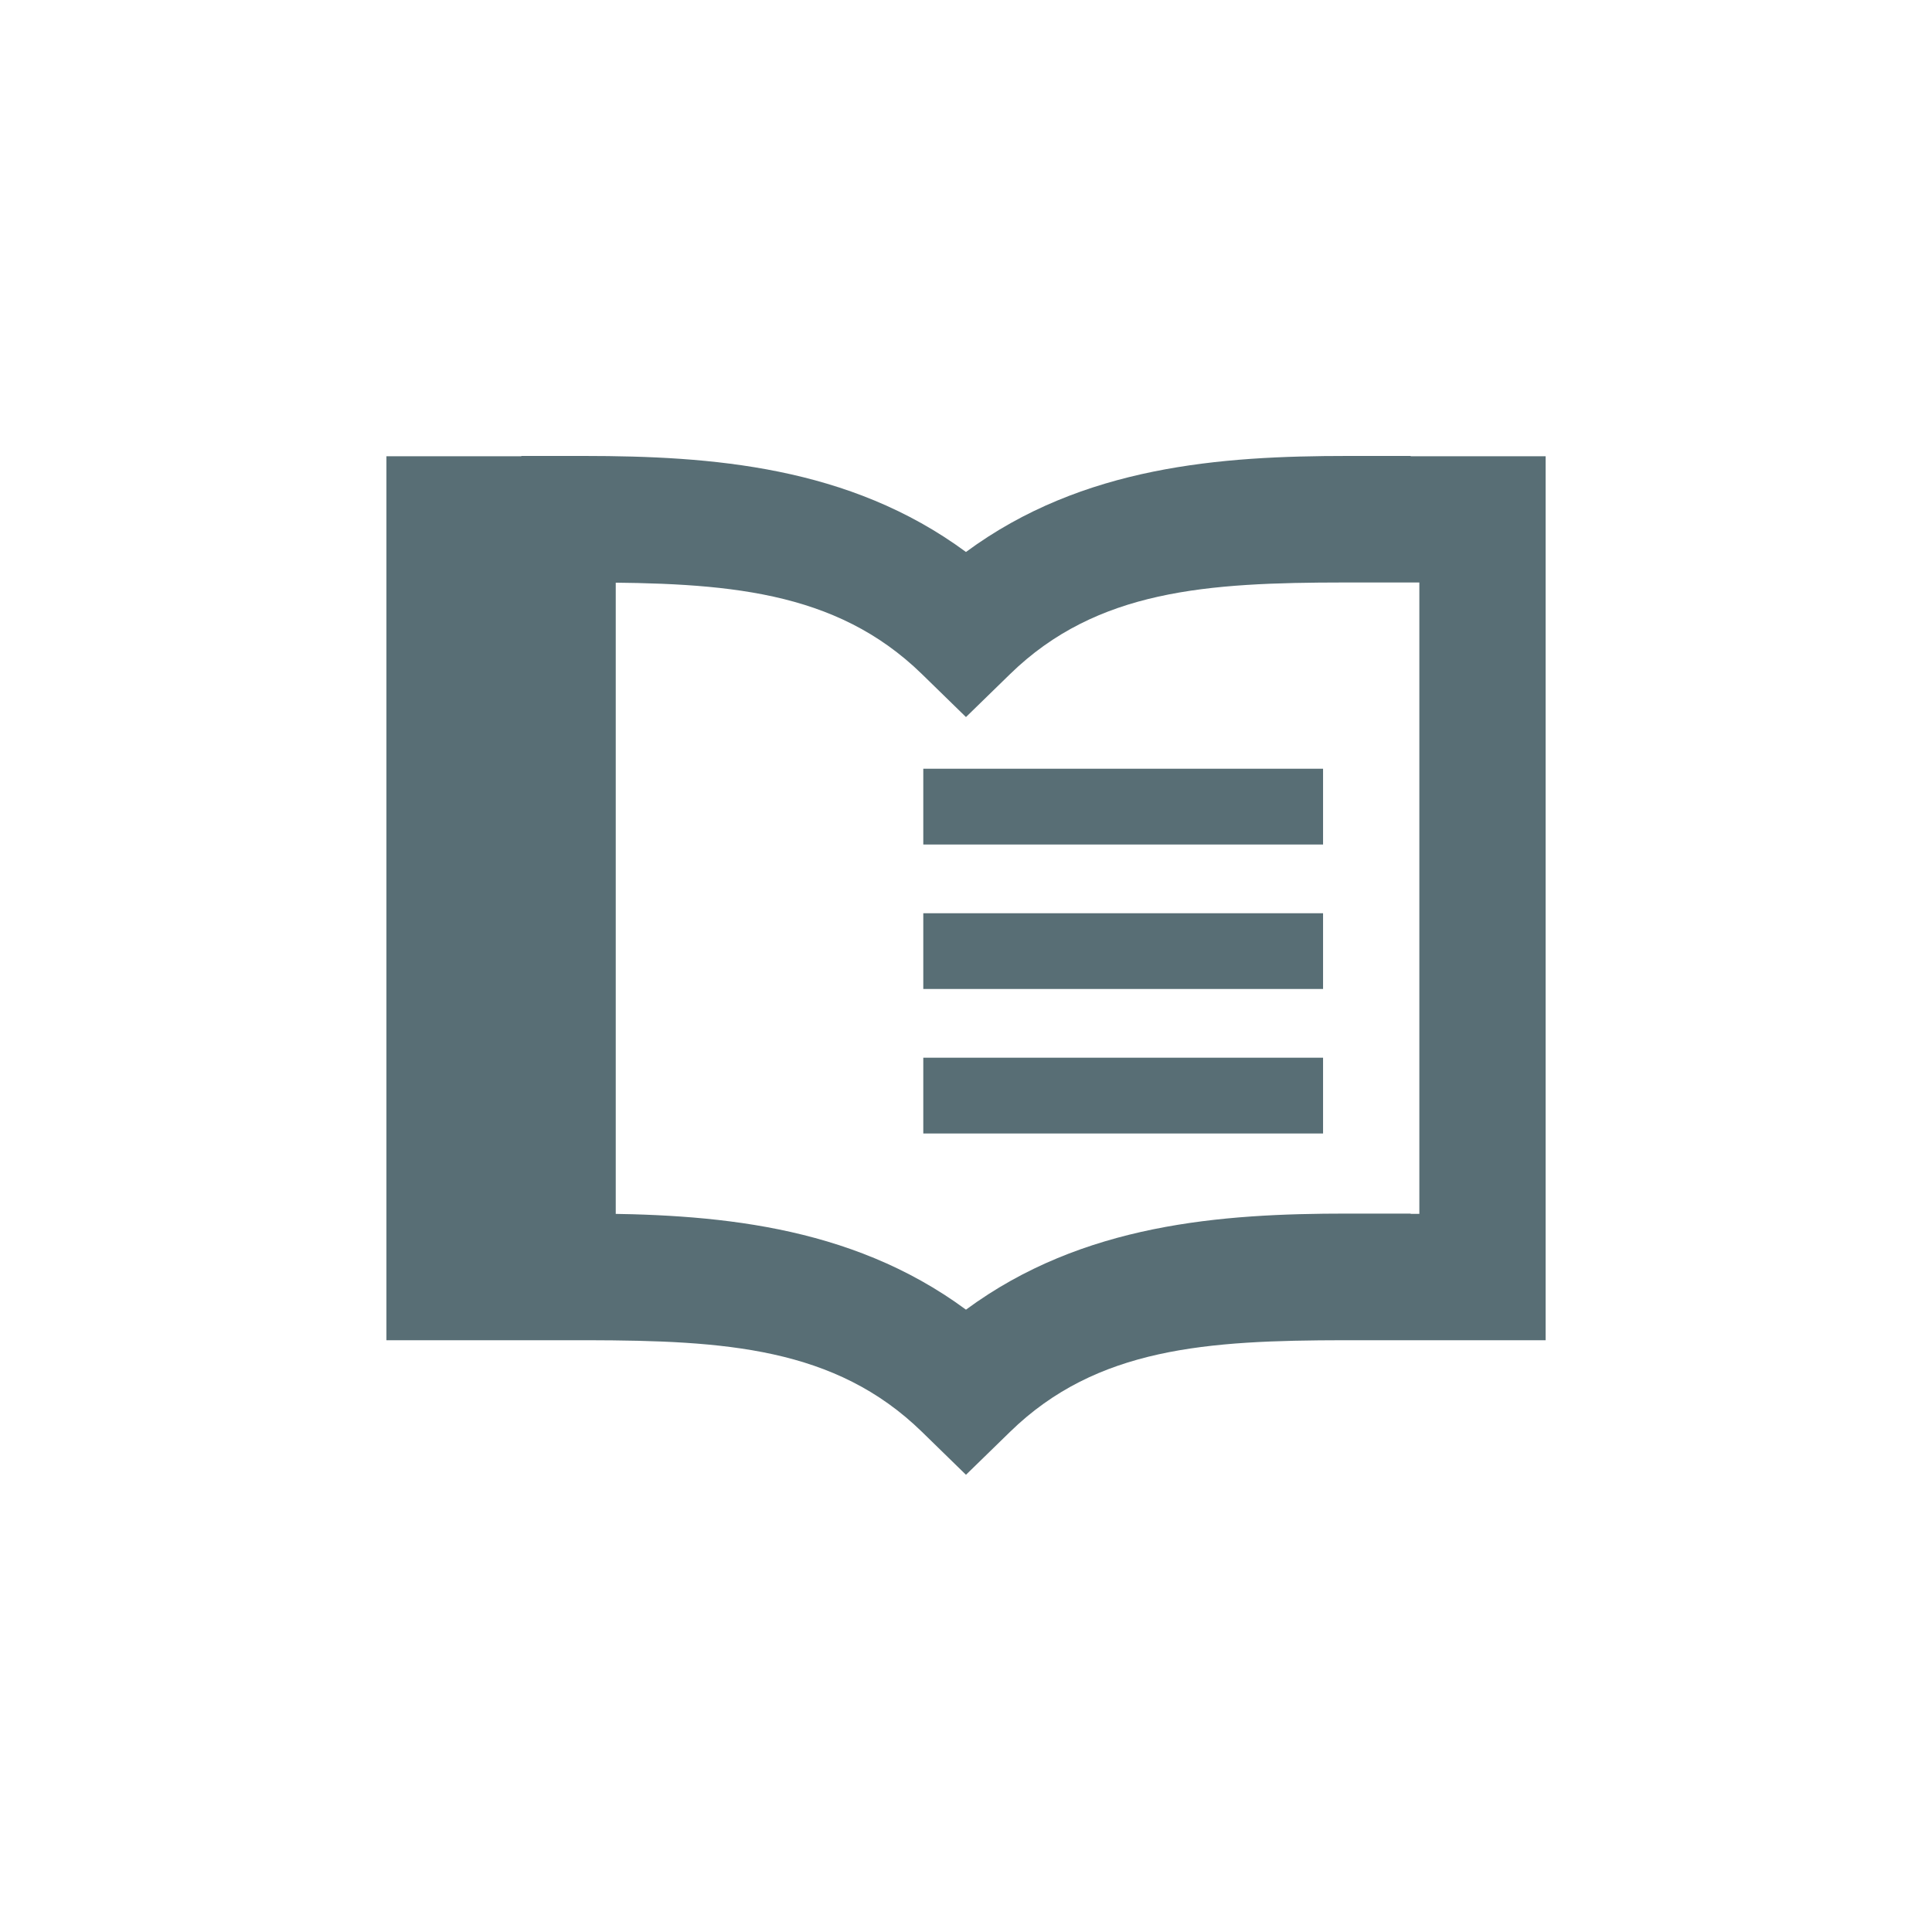
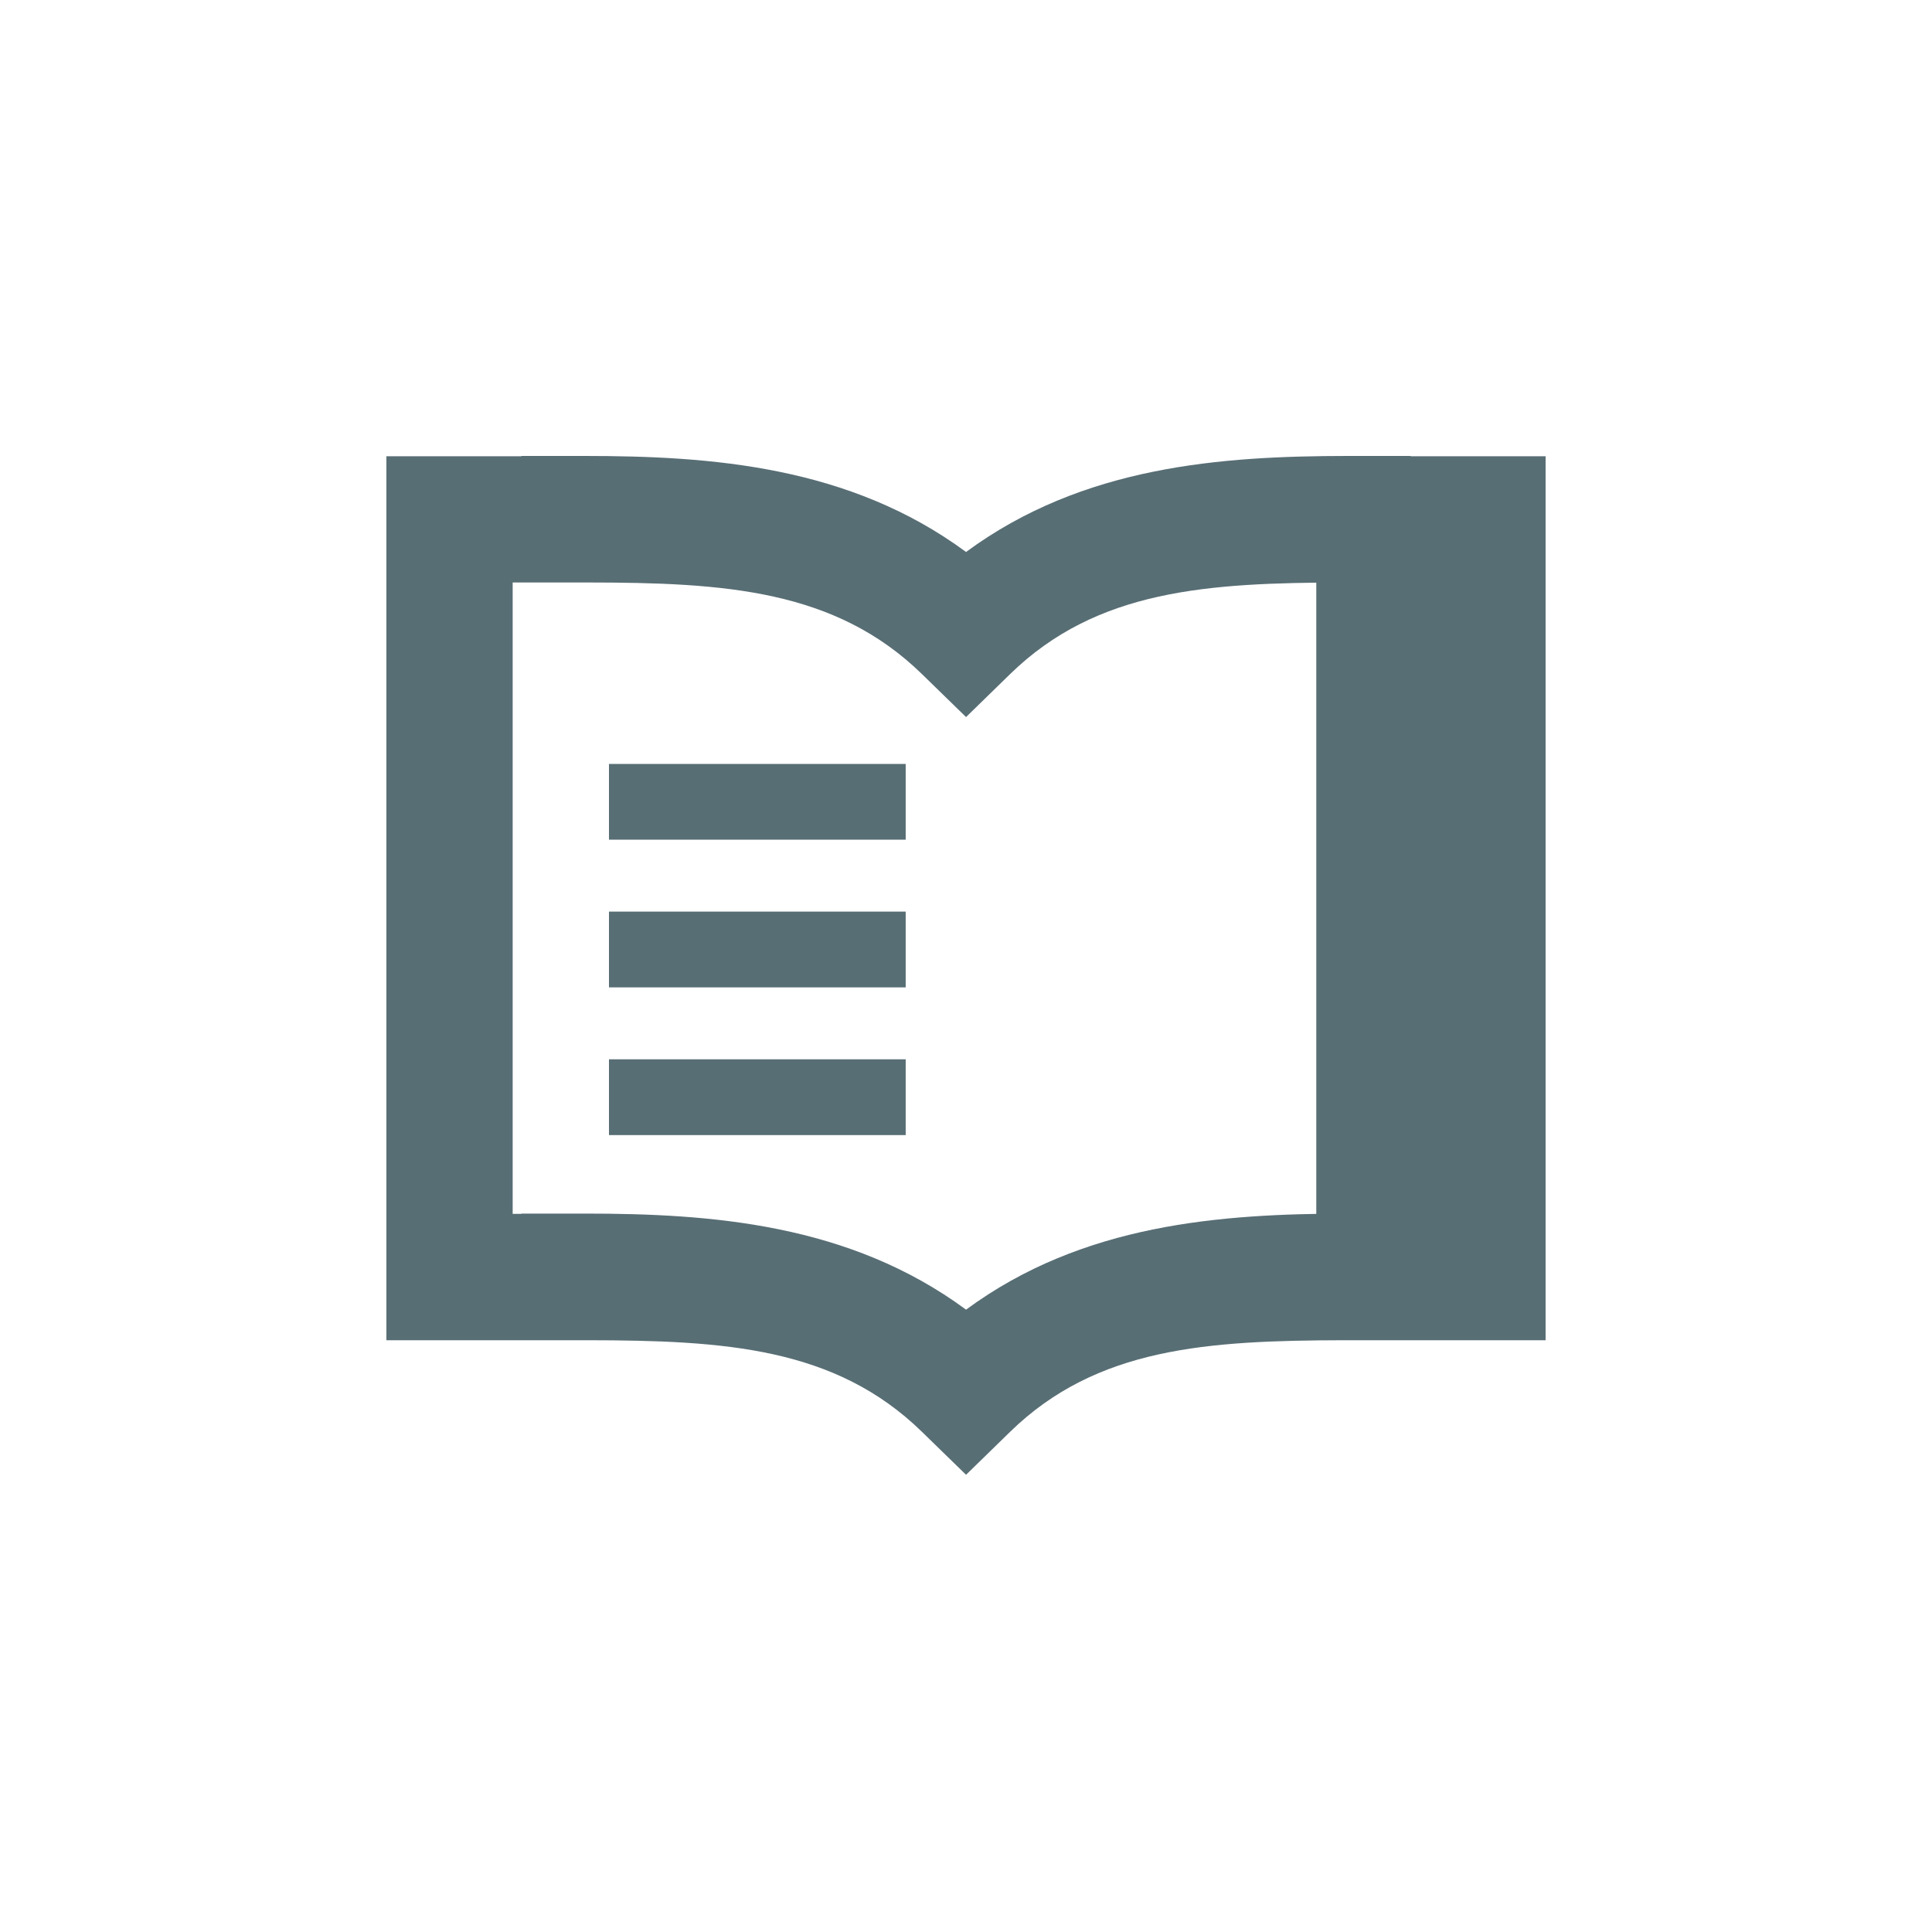
<svg xmlns="http://www.w3.org/2000/svg" height="75" width="75" version="1.1" viewBox="0 0 75 75">
  <g transform="translate(-47.667 -1255.6)">
-     <path style="color-rendering:auto;text-decoration-color:#000000;color:#000000;isolation:auto;mix-blend-mode:normal;shape-rendering:auto;solid-color:#000000;block-progression:tb;text-decoration-line:none;text-decoration-style:solid;image-rendering:auto;white-space:normal;text-indent:0;text-transform:none" d="m67.905 1273.3v0.012h-5.237v34.315h7.813c5.305 0.014 9.605 0.27 12.975 3.556l1.71 1.668 1.712-1.668c3.371-3.287 7.671-3.547 12.973-3.556h7.817v-34.315h-5.239v-0.012h-2.451c-4.903 0-10.279 0.383-14.812 3.728-4.533-3.344-9.909-3.724-14.808-3.728zm3.665 4.912h-1.087c5.302 0.01 9.602 0.27 12.973 3.556l1.71 1.668 1.712-1.668c3.372-3.287 7.671-3.551 12.97-3.556h2.918v24.511h-0.337v-0.012h-2.453c-4.901 0-10.276 0.385-14.81 3.73-4.533-3.344-9.909-3.721-14.806-3.73 0.403 0 0.807 0.01 1.21 0.018v-24.513zm11.939 7.231v2.941h15.519v-2.941zm0 5.609v2.941h15.519v-2.941zm0 5.609v2.941h15.519v-2.941z" fill="#586e75" />
+     <path style="color-rendering:auto;text-decoration-color:#000000;color:#000000;isolation:auto;mix-blend-mode:normal;shape-rendering:auto;solid-color:#000000;block-progression:tb;text-decoration-line:none;text-decoration-style:solid;image-rendering:auto;white-space:normal;text-indent:0;text-transform:none" d="m102.43 1273.3v0.012h5.237v34.315h-7.813c-5.305 0.014-9.605 0.27-12.975 3.556l-1.71 1.668-1.712-1.668c-3.371-3.287-7.671-3.547-12.973-3.556h-7.817v-34.315h5.239v-0.012h2.451c4.903 0 10.279 0.383 14.812 3.728 4.533-3.344 9.909-3.724 14.808-3.728zm-3.665 4.912h1.087c-5.302 0.01-9.602 0.27-12.973 3.556l-1.71 1.668-1.712-1.668c-3.372-3.287-7.671-3.551-12.97-3.556h-2.918v24.511h0.337v-0.012h2.453c4.901 0 10.276 0.385 14.81 3.73 4.533-3.344 9.909-3.721 14.806-3.73-0.403 0-0.807 0.01-1.21 0.018v-24.513zm-15.939 7.043v2.941h-11.519v-2.941zm0 5.734v2.941h-11.519v-2.941zm0 5.734v2.941h-11.519v-2.941z" fill="#586e75" />
  </g>
</svg>
